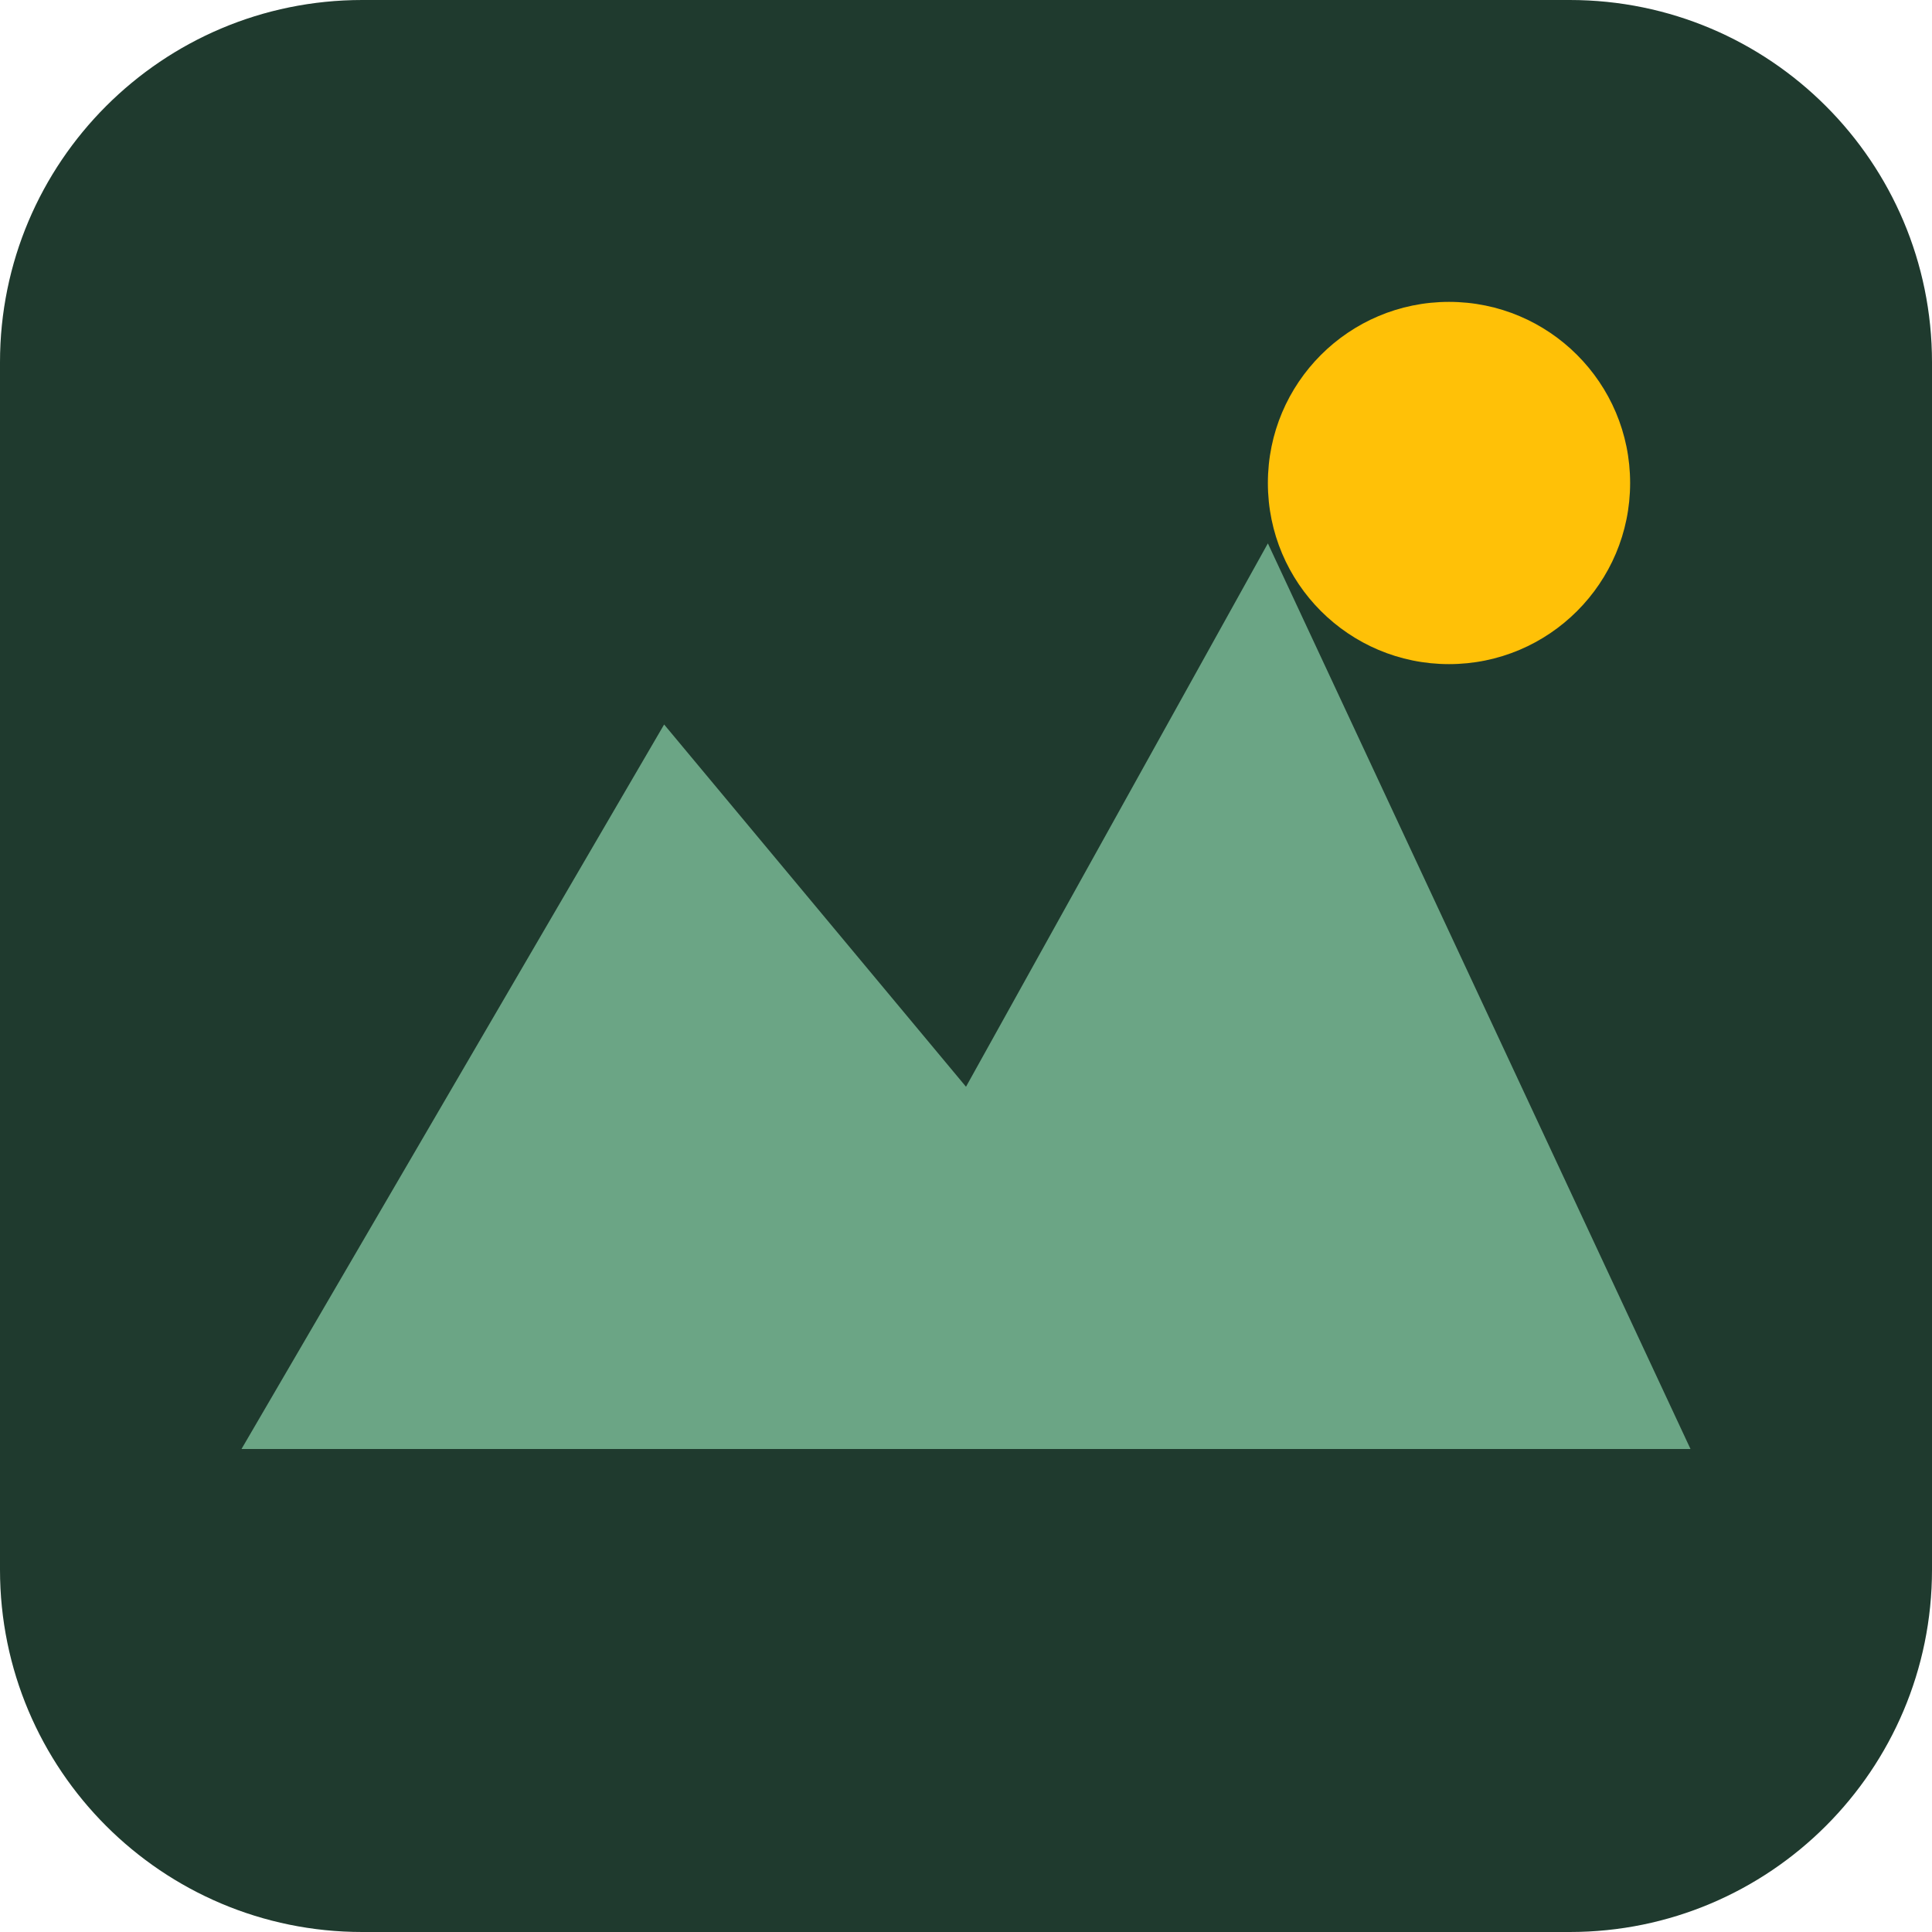
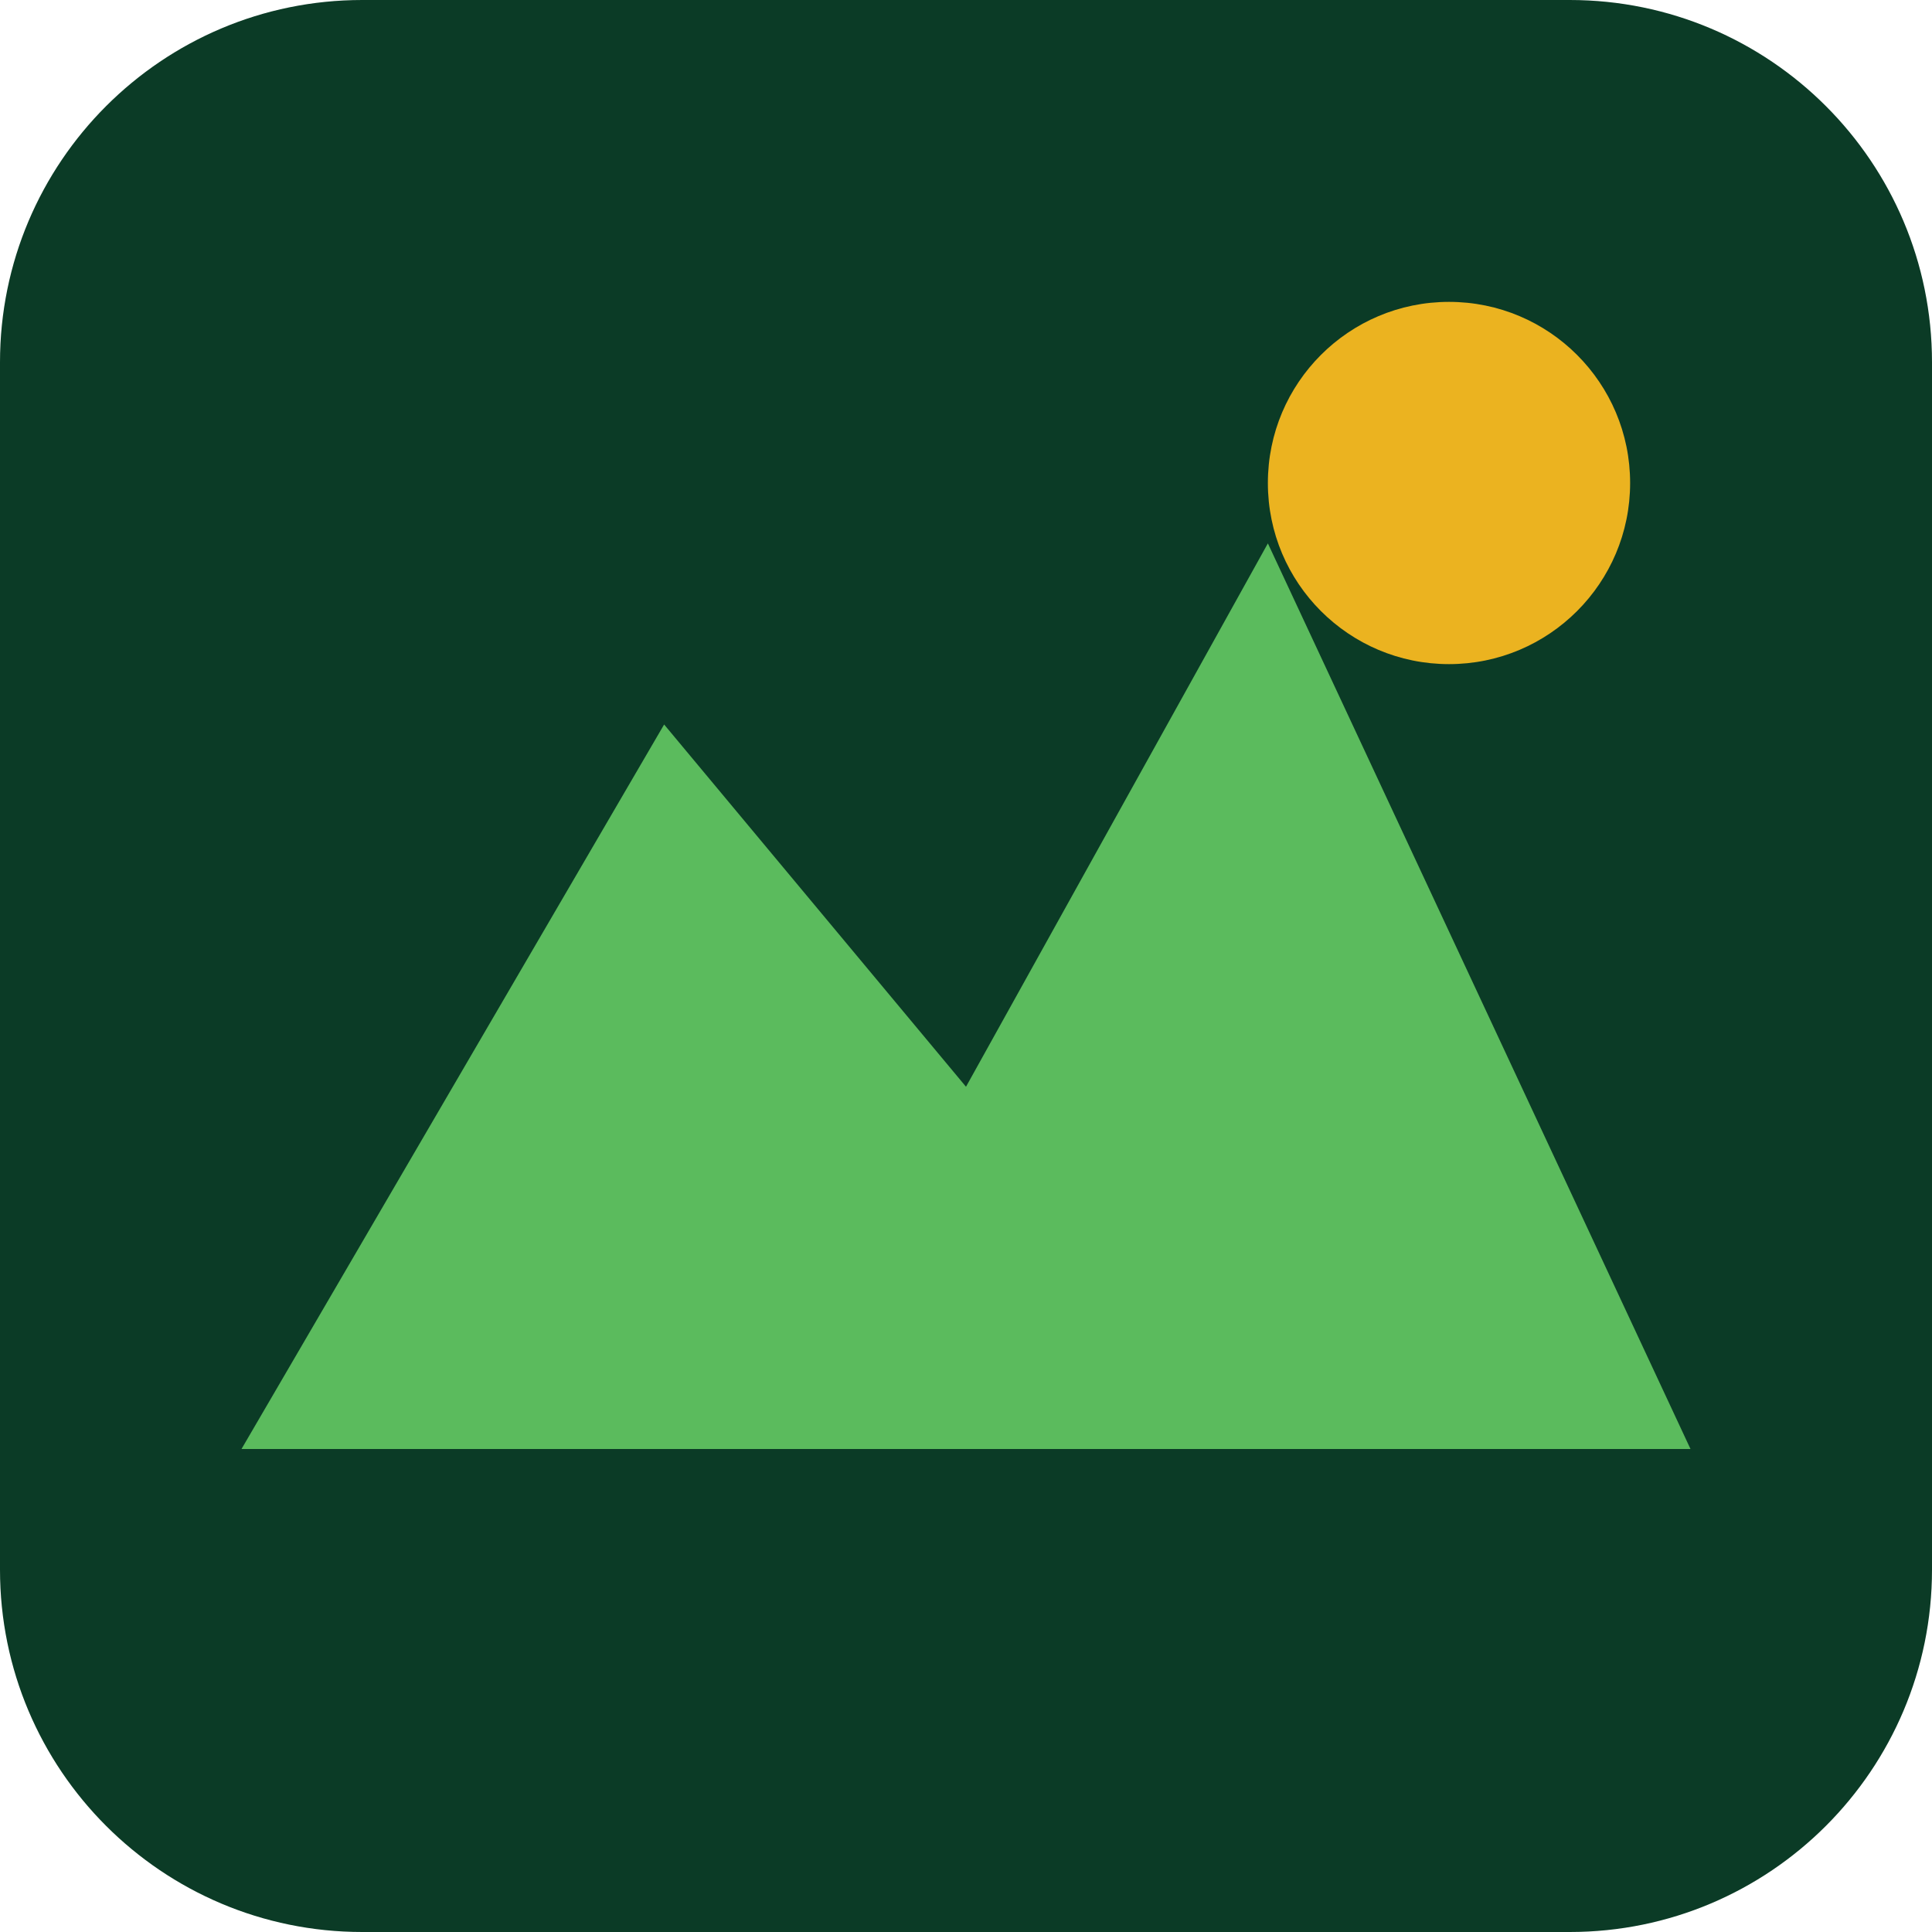
<svg xmlns="http://www.w3.org/2000/svg" viewBox="0 0 64 64">
-   <rect width="64" height="64" rx="12" fill="#1F3A2E" />
-   <path d="M8 48 L22 24 L32 36 L42 18 L56 48 Z" fill="#6BA585" />
-   <circle cx="48" cy="16" r="6" fill="#FFC107" />
+   <rect width="64" height="64" rx="12" fill="#0B3B26" />
+   <path d="M8 48 L22 24 L32 36 L42 18 L56 48 Z" fill="#5BBB5D" />
+   <circle cx="48" cy="16" r="6" fill="#EBB320" />
</svg>
